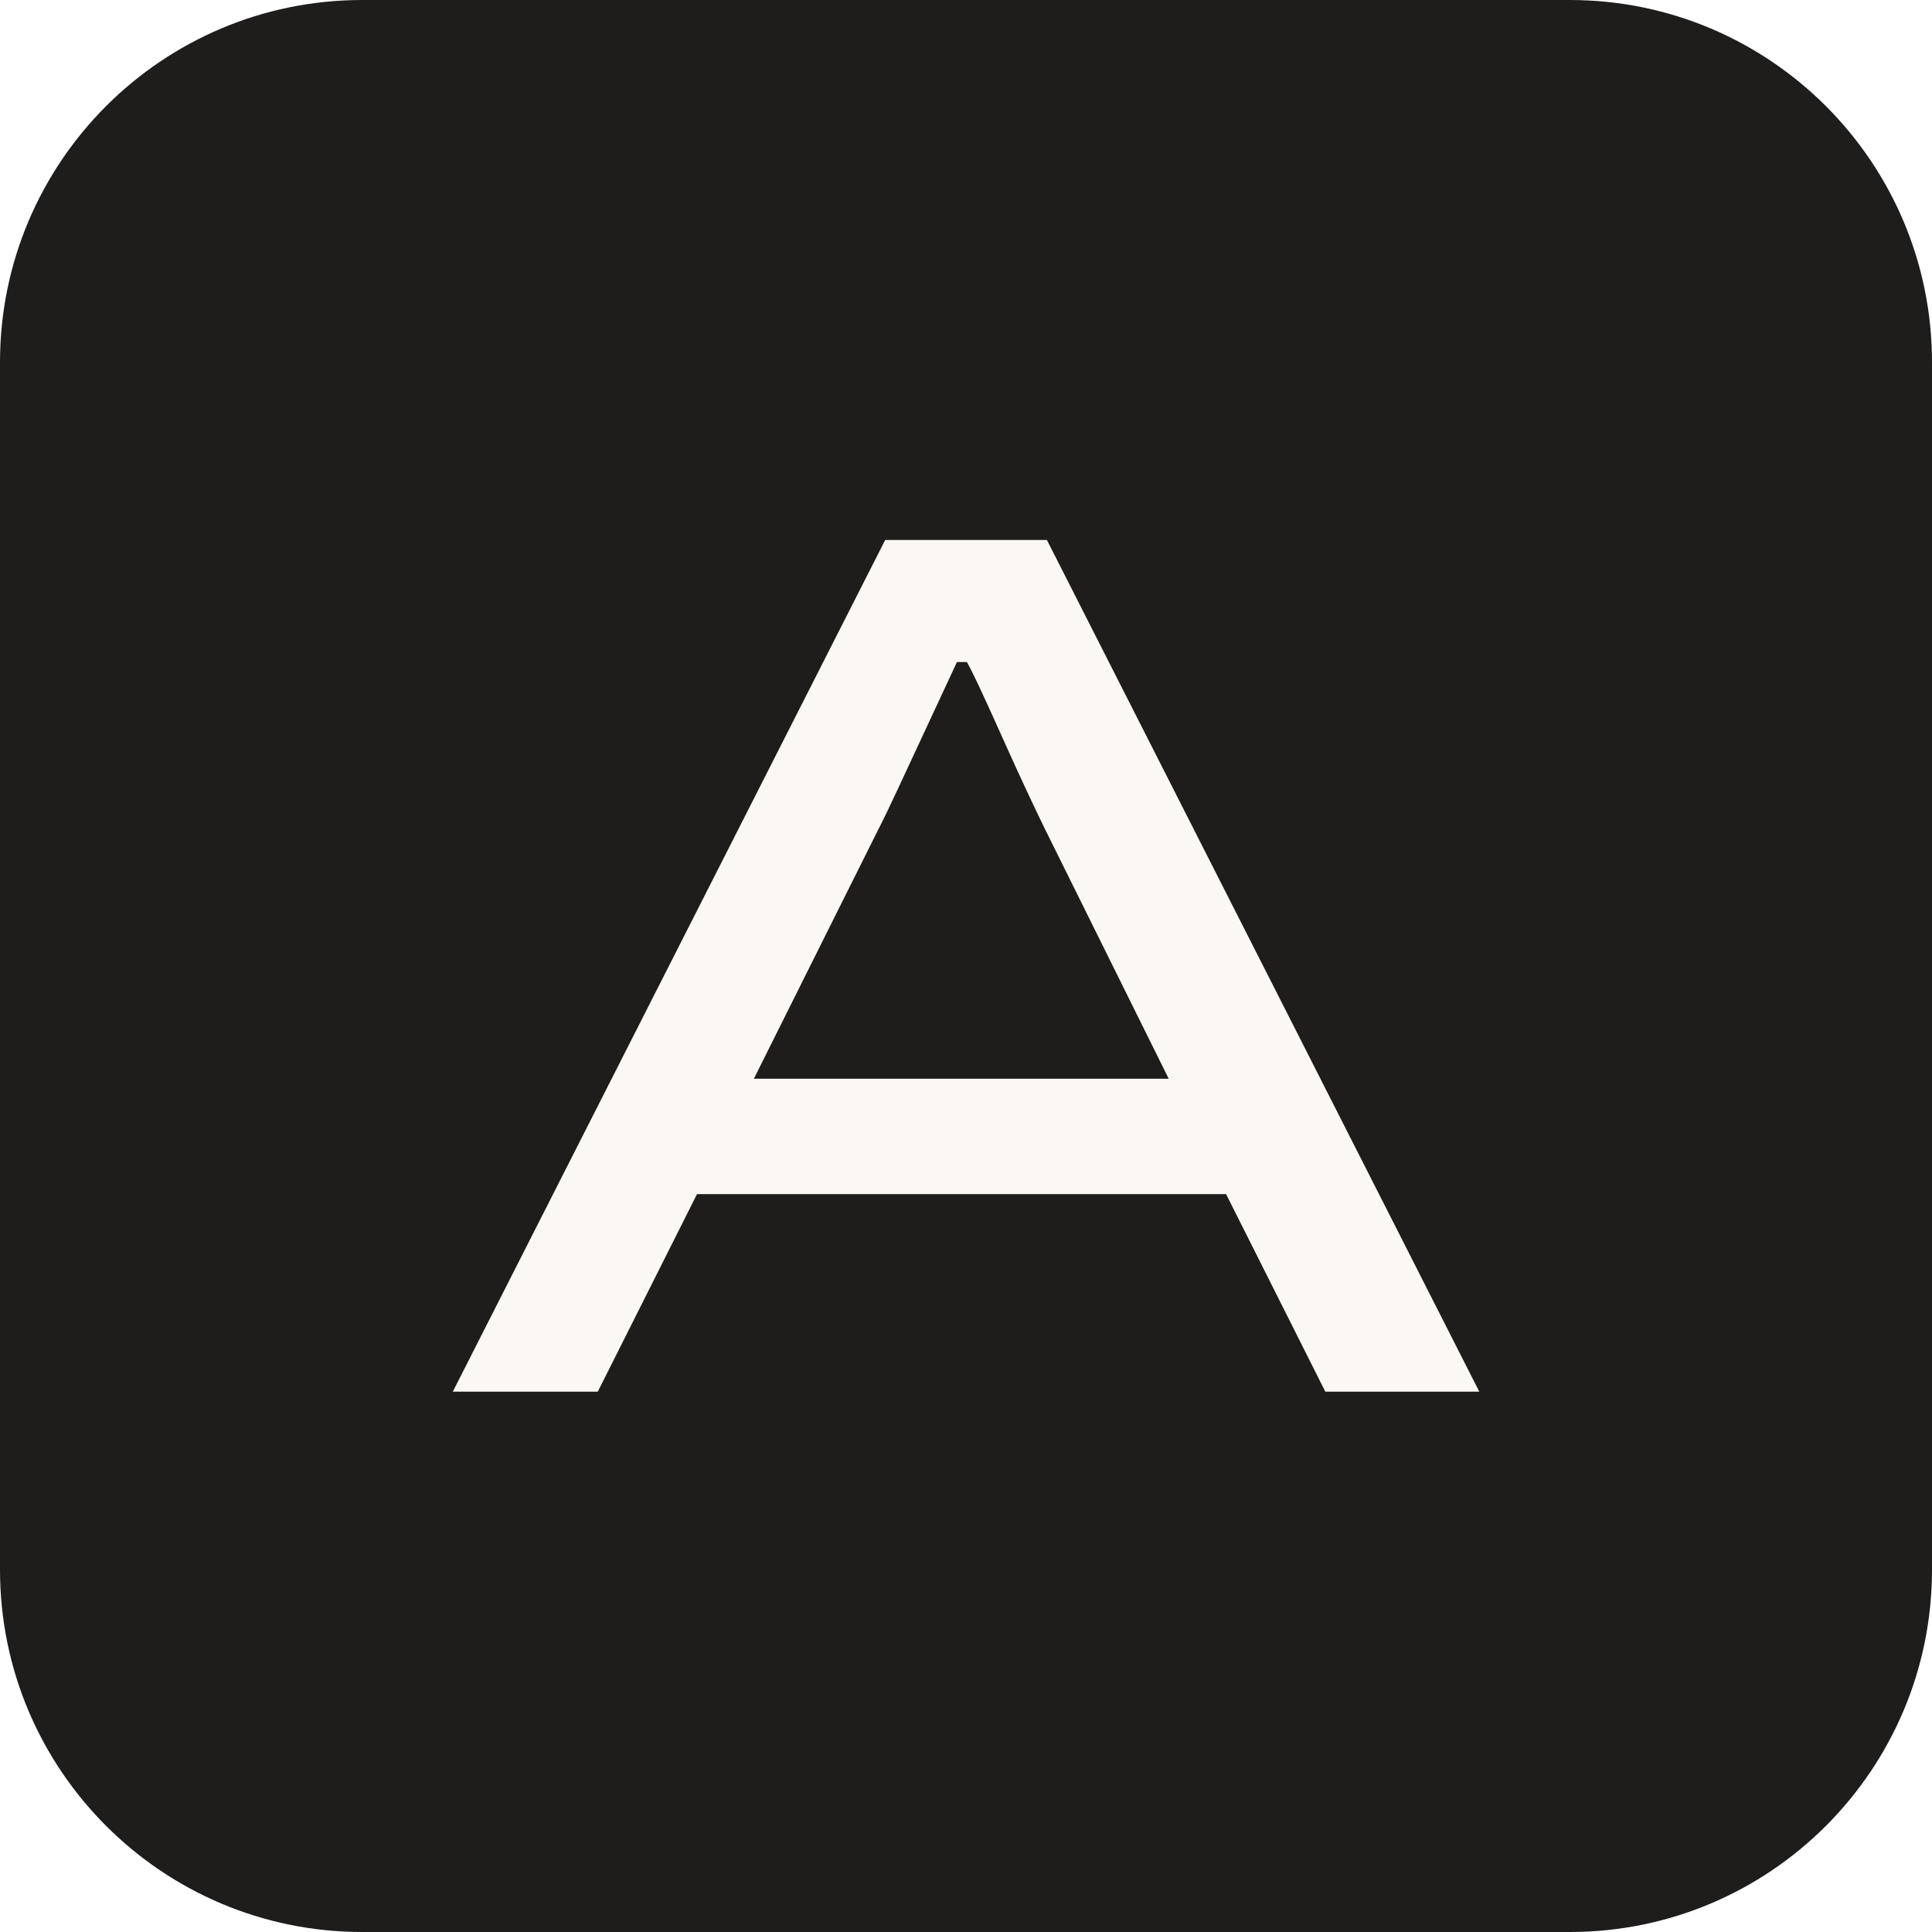
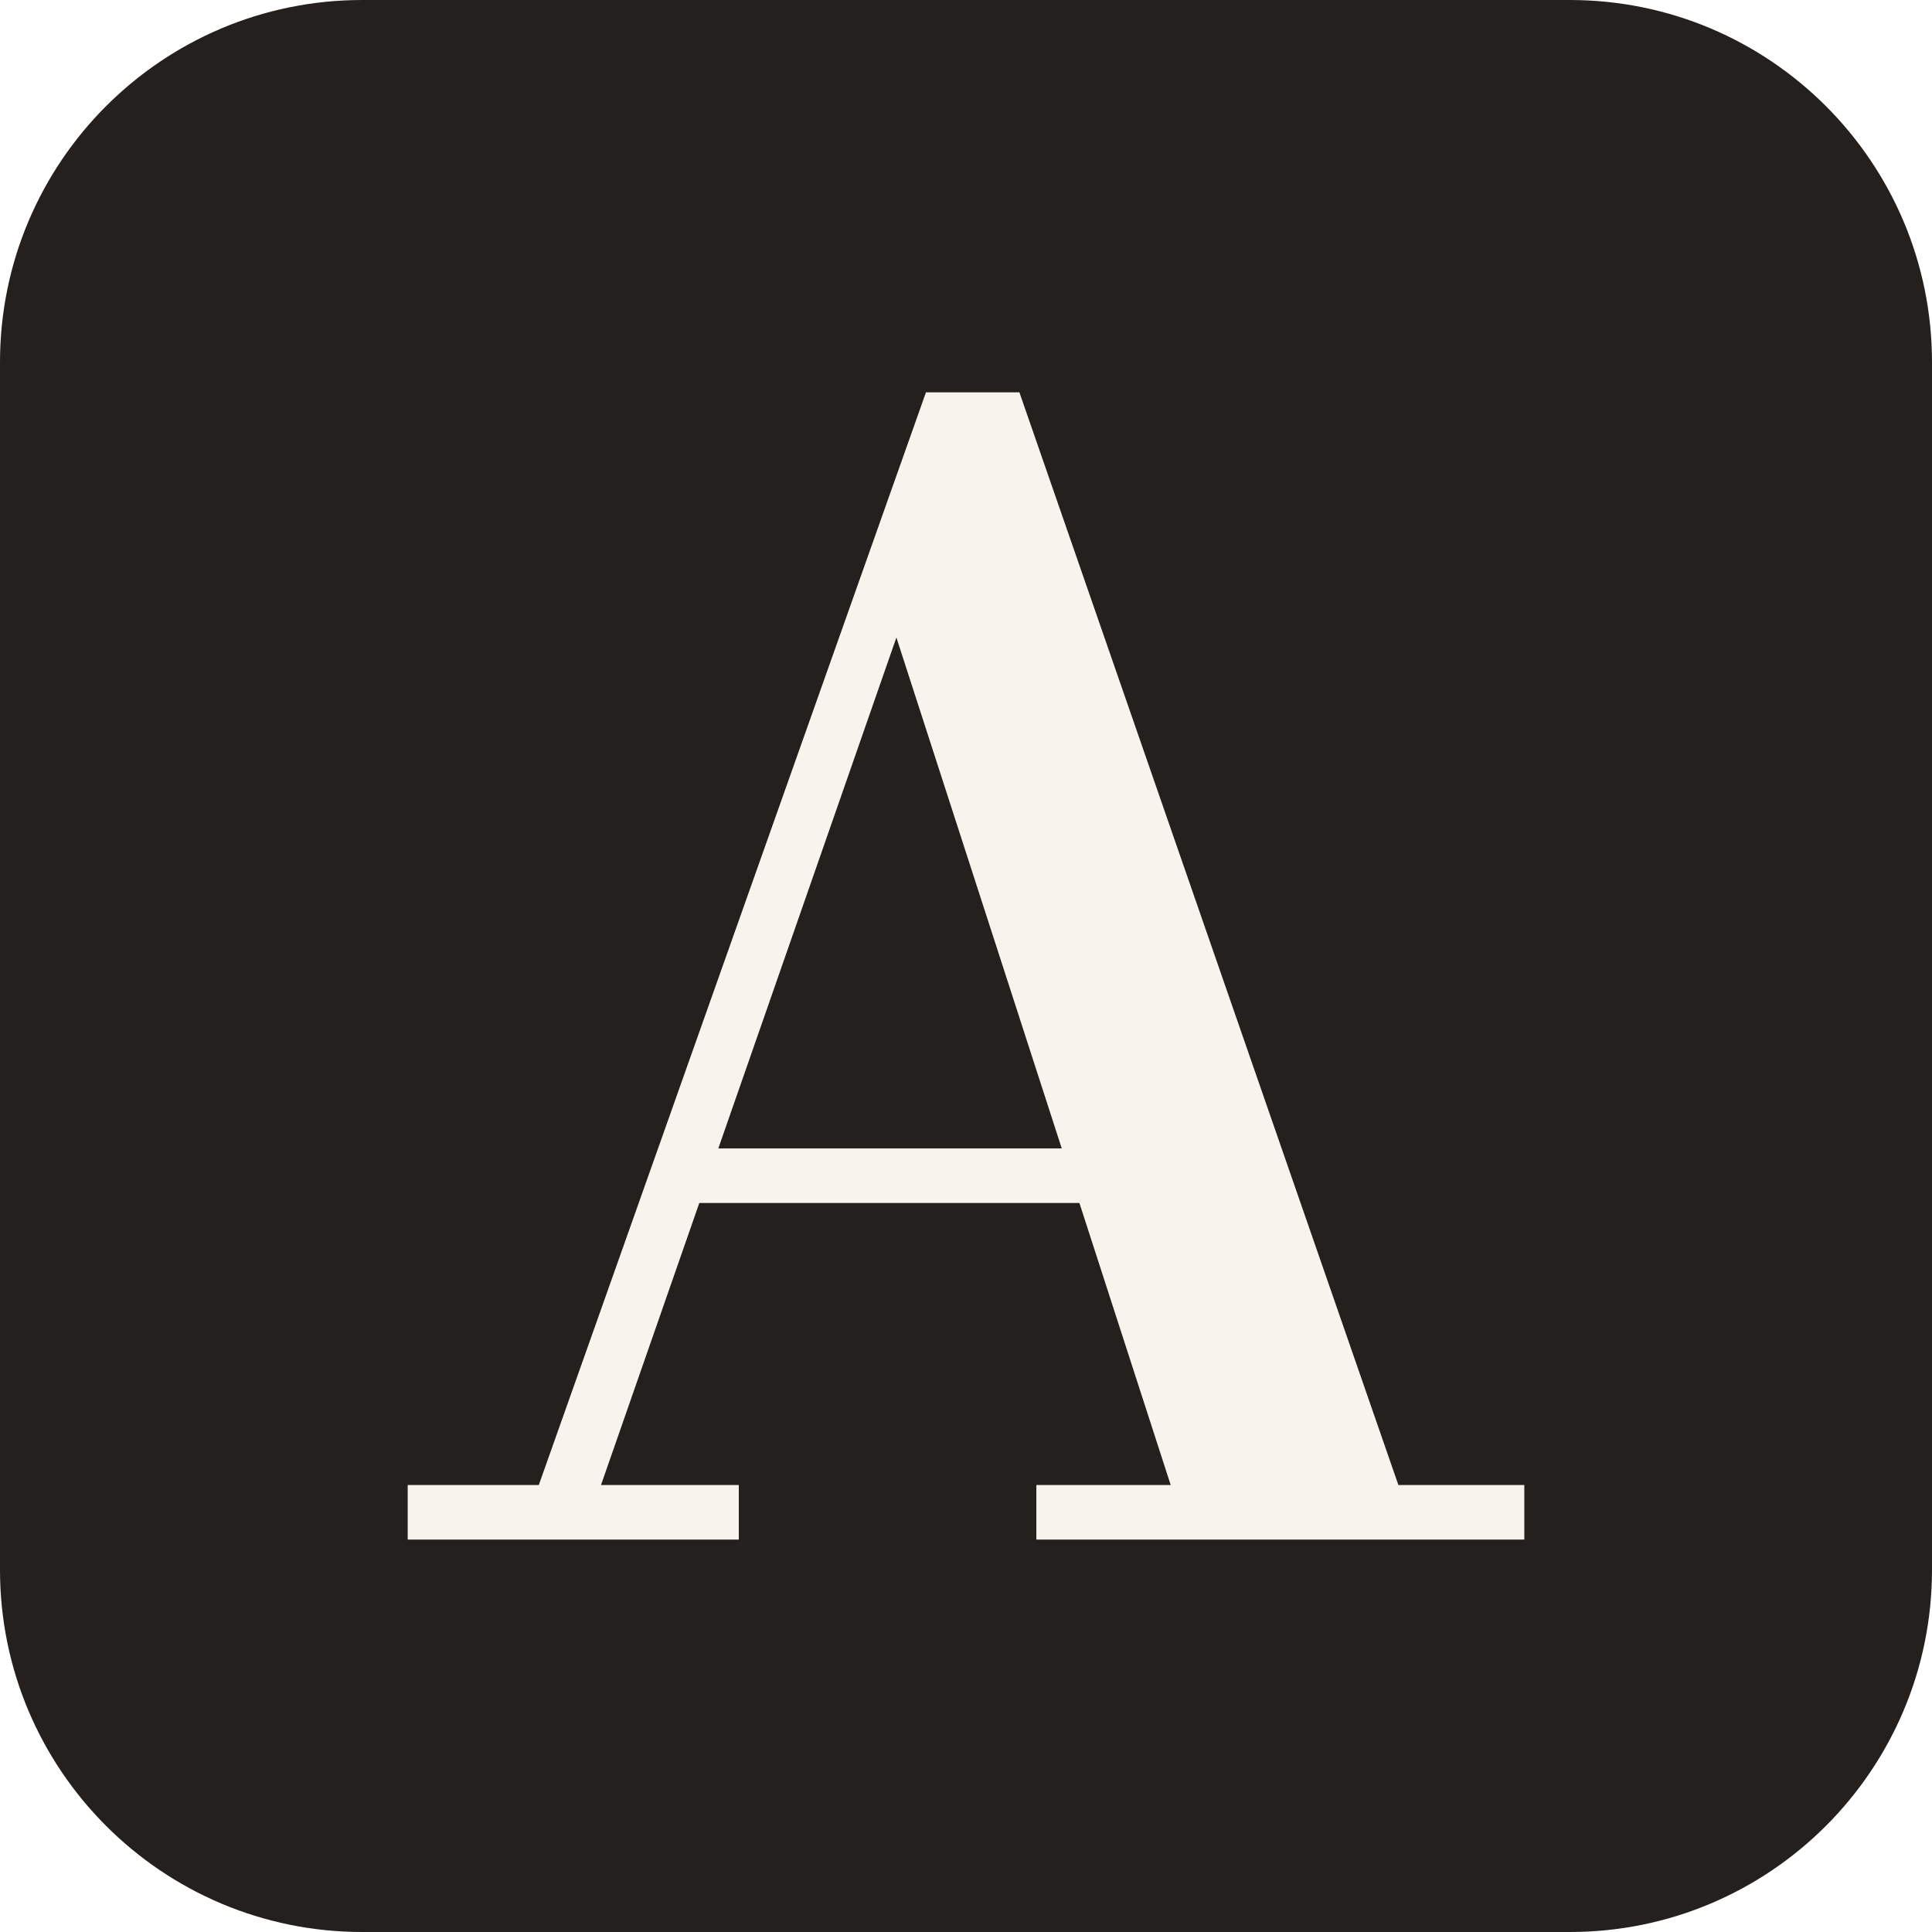
<svg xmlns="http://www.w3.org/2000/svg" viewBox="0 0 64 64">
-   <rect width="64" height="64" rx="12" fill="#1f1d1b" />
-   <path transform="translate(13.74 46.10) scale(0.04109 -0.04109)" fill="#fbf8f3" d="M30.659 0 379.237 686.584H509.617L858.196 0H734.064L654.081 159.221H227.52L147.536 0ZM273.369 252.254H607.816L508.67 452.302Q502.838 464.134 493.546 483.969Q484.254 503.804 474.754 525.056Q465.254 546.307 457.13 563.848Q449.006 581.388 445.092 588.215H437.092Q427.26 566.966 414.719 540.134Q402.179 513.302 391.055 489.302Q379.93 465.302 372.93 451.718Z" />
+   <rect width="64" height="64" rx="12" fill="#24201d" />
+   <path transform="translate(11.80 51.00) scale(0.02486 -0.02486)" fill="#f8f3ec" d="M433.7 448.5V521.2H1093.1V448.5ZM883.7 1528.7 1388.7 72.7H1556.5V0H906.3V72.7H1085.3L719.8 1202L326.2 72.7H509.8V0H68.6V72.7H243.3L759.2 1528.7Z" />
</svg>
